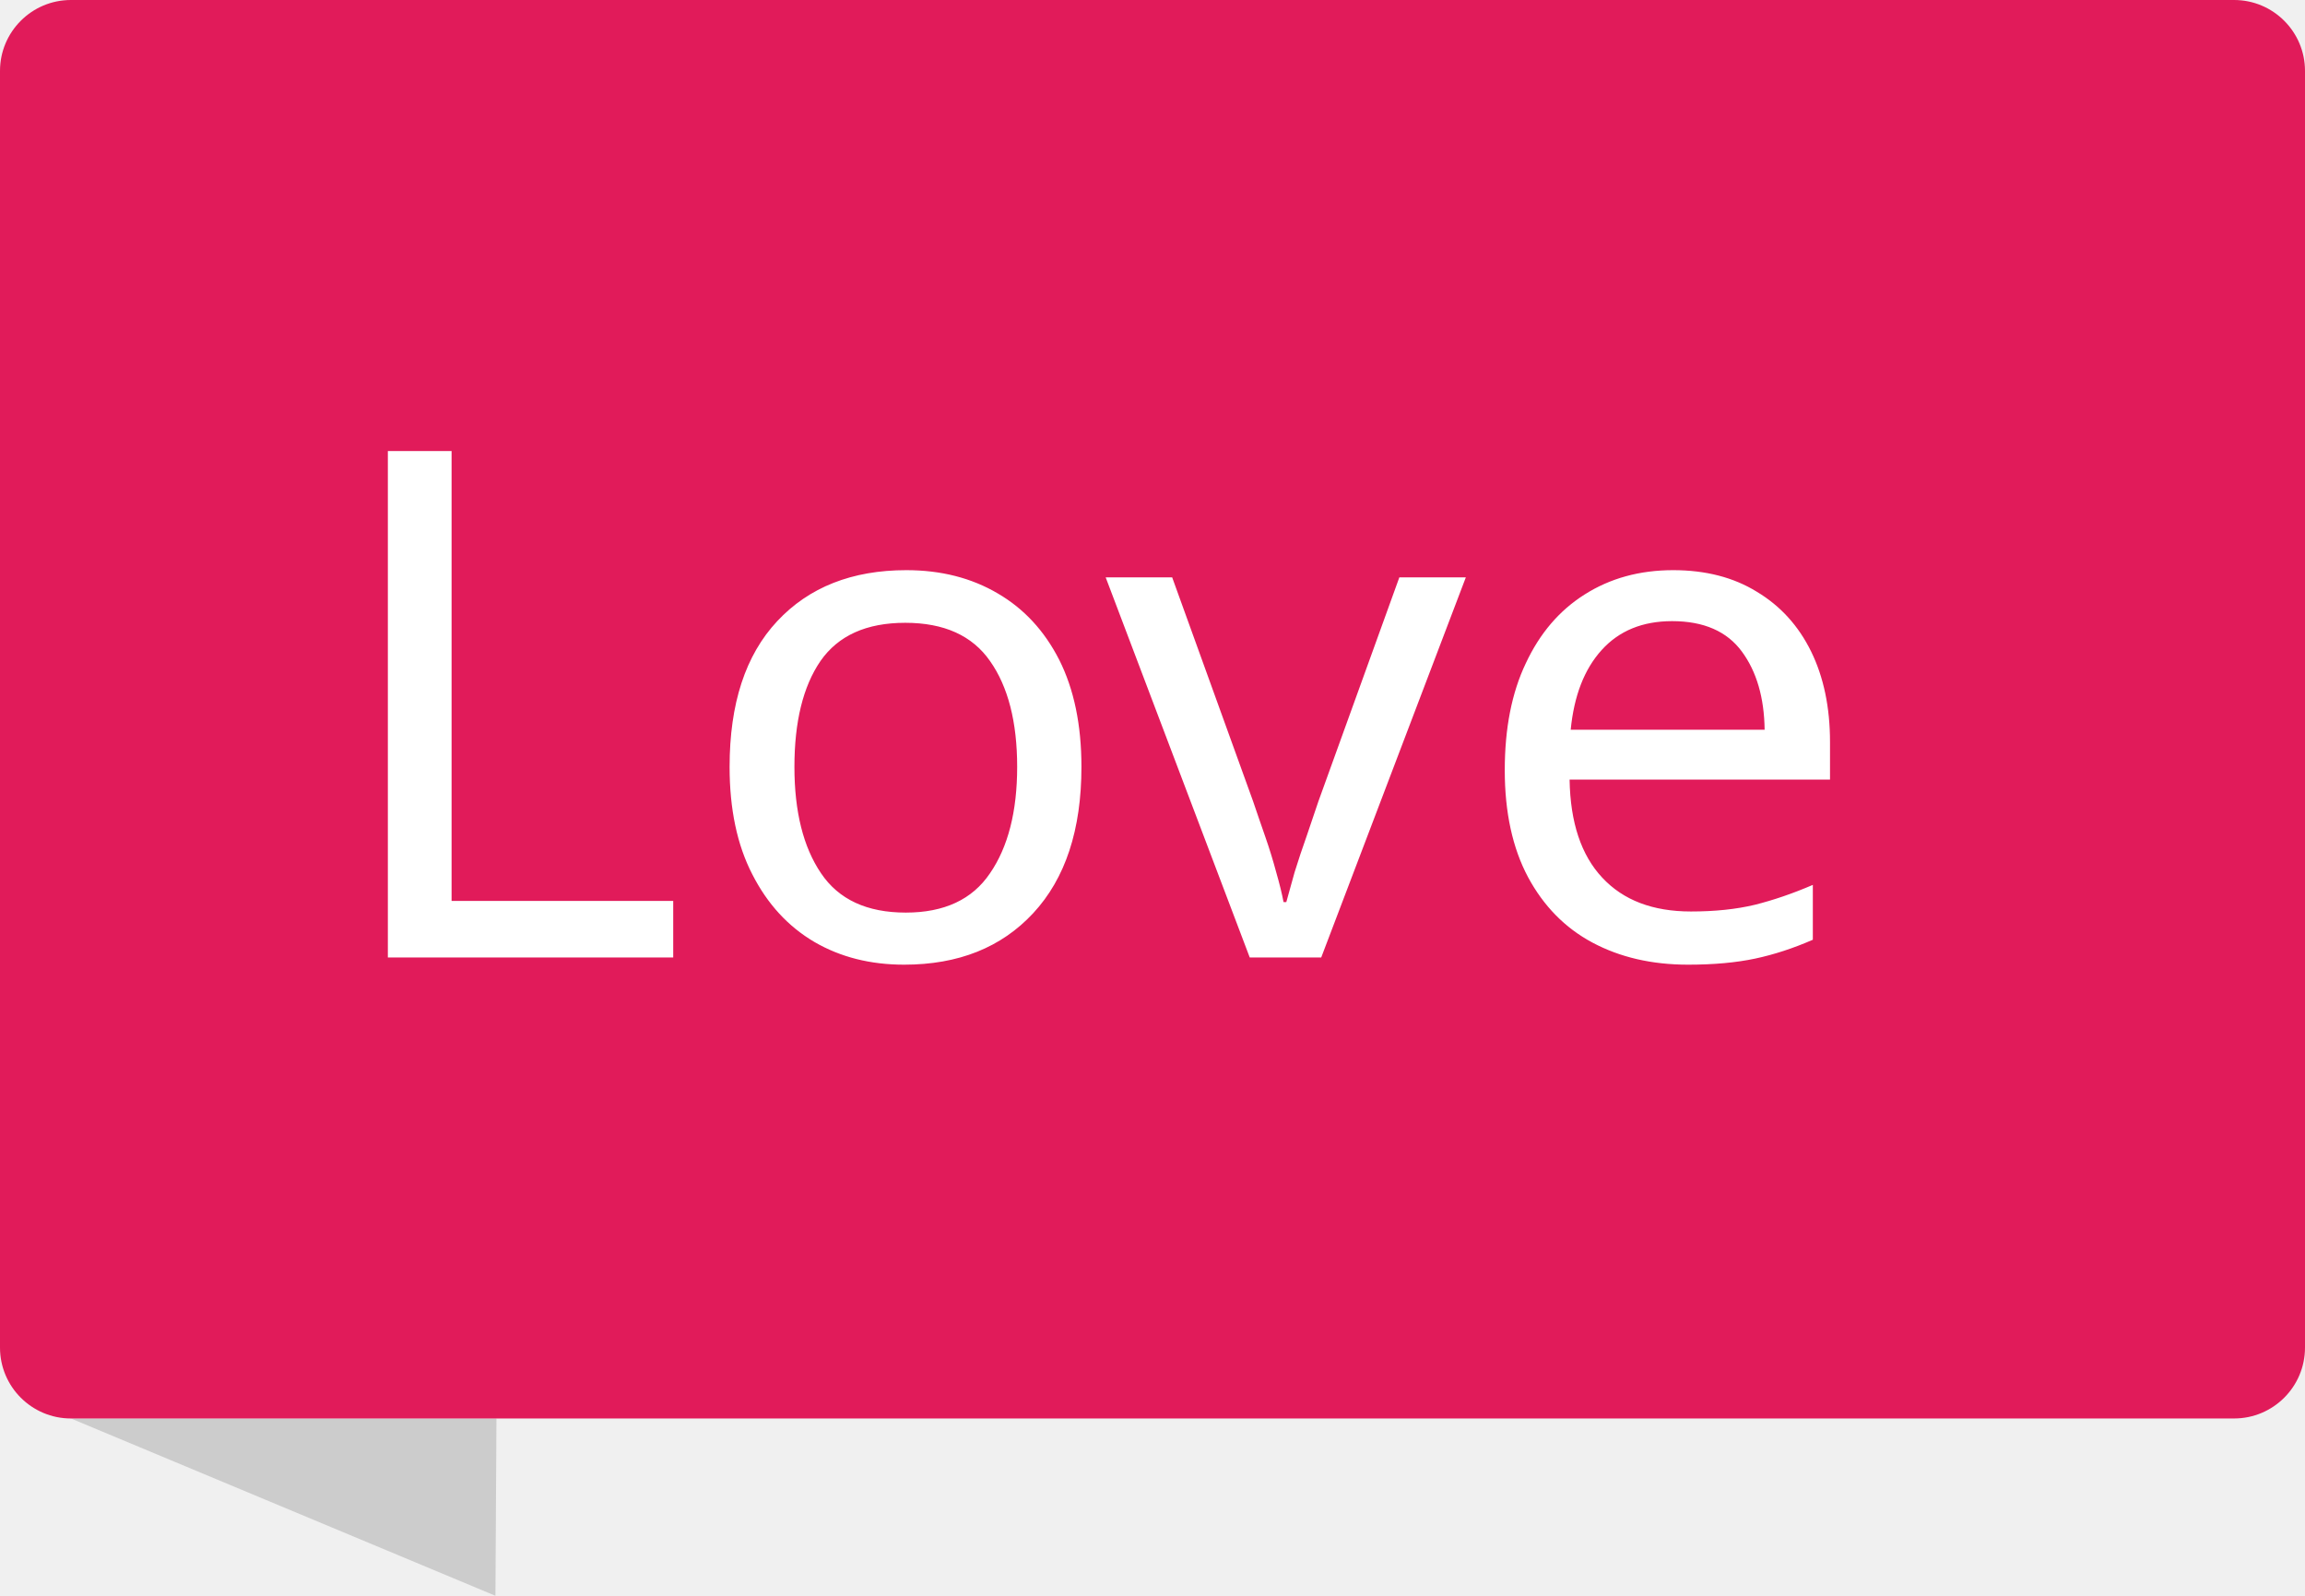
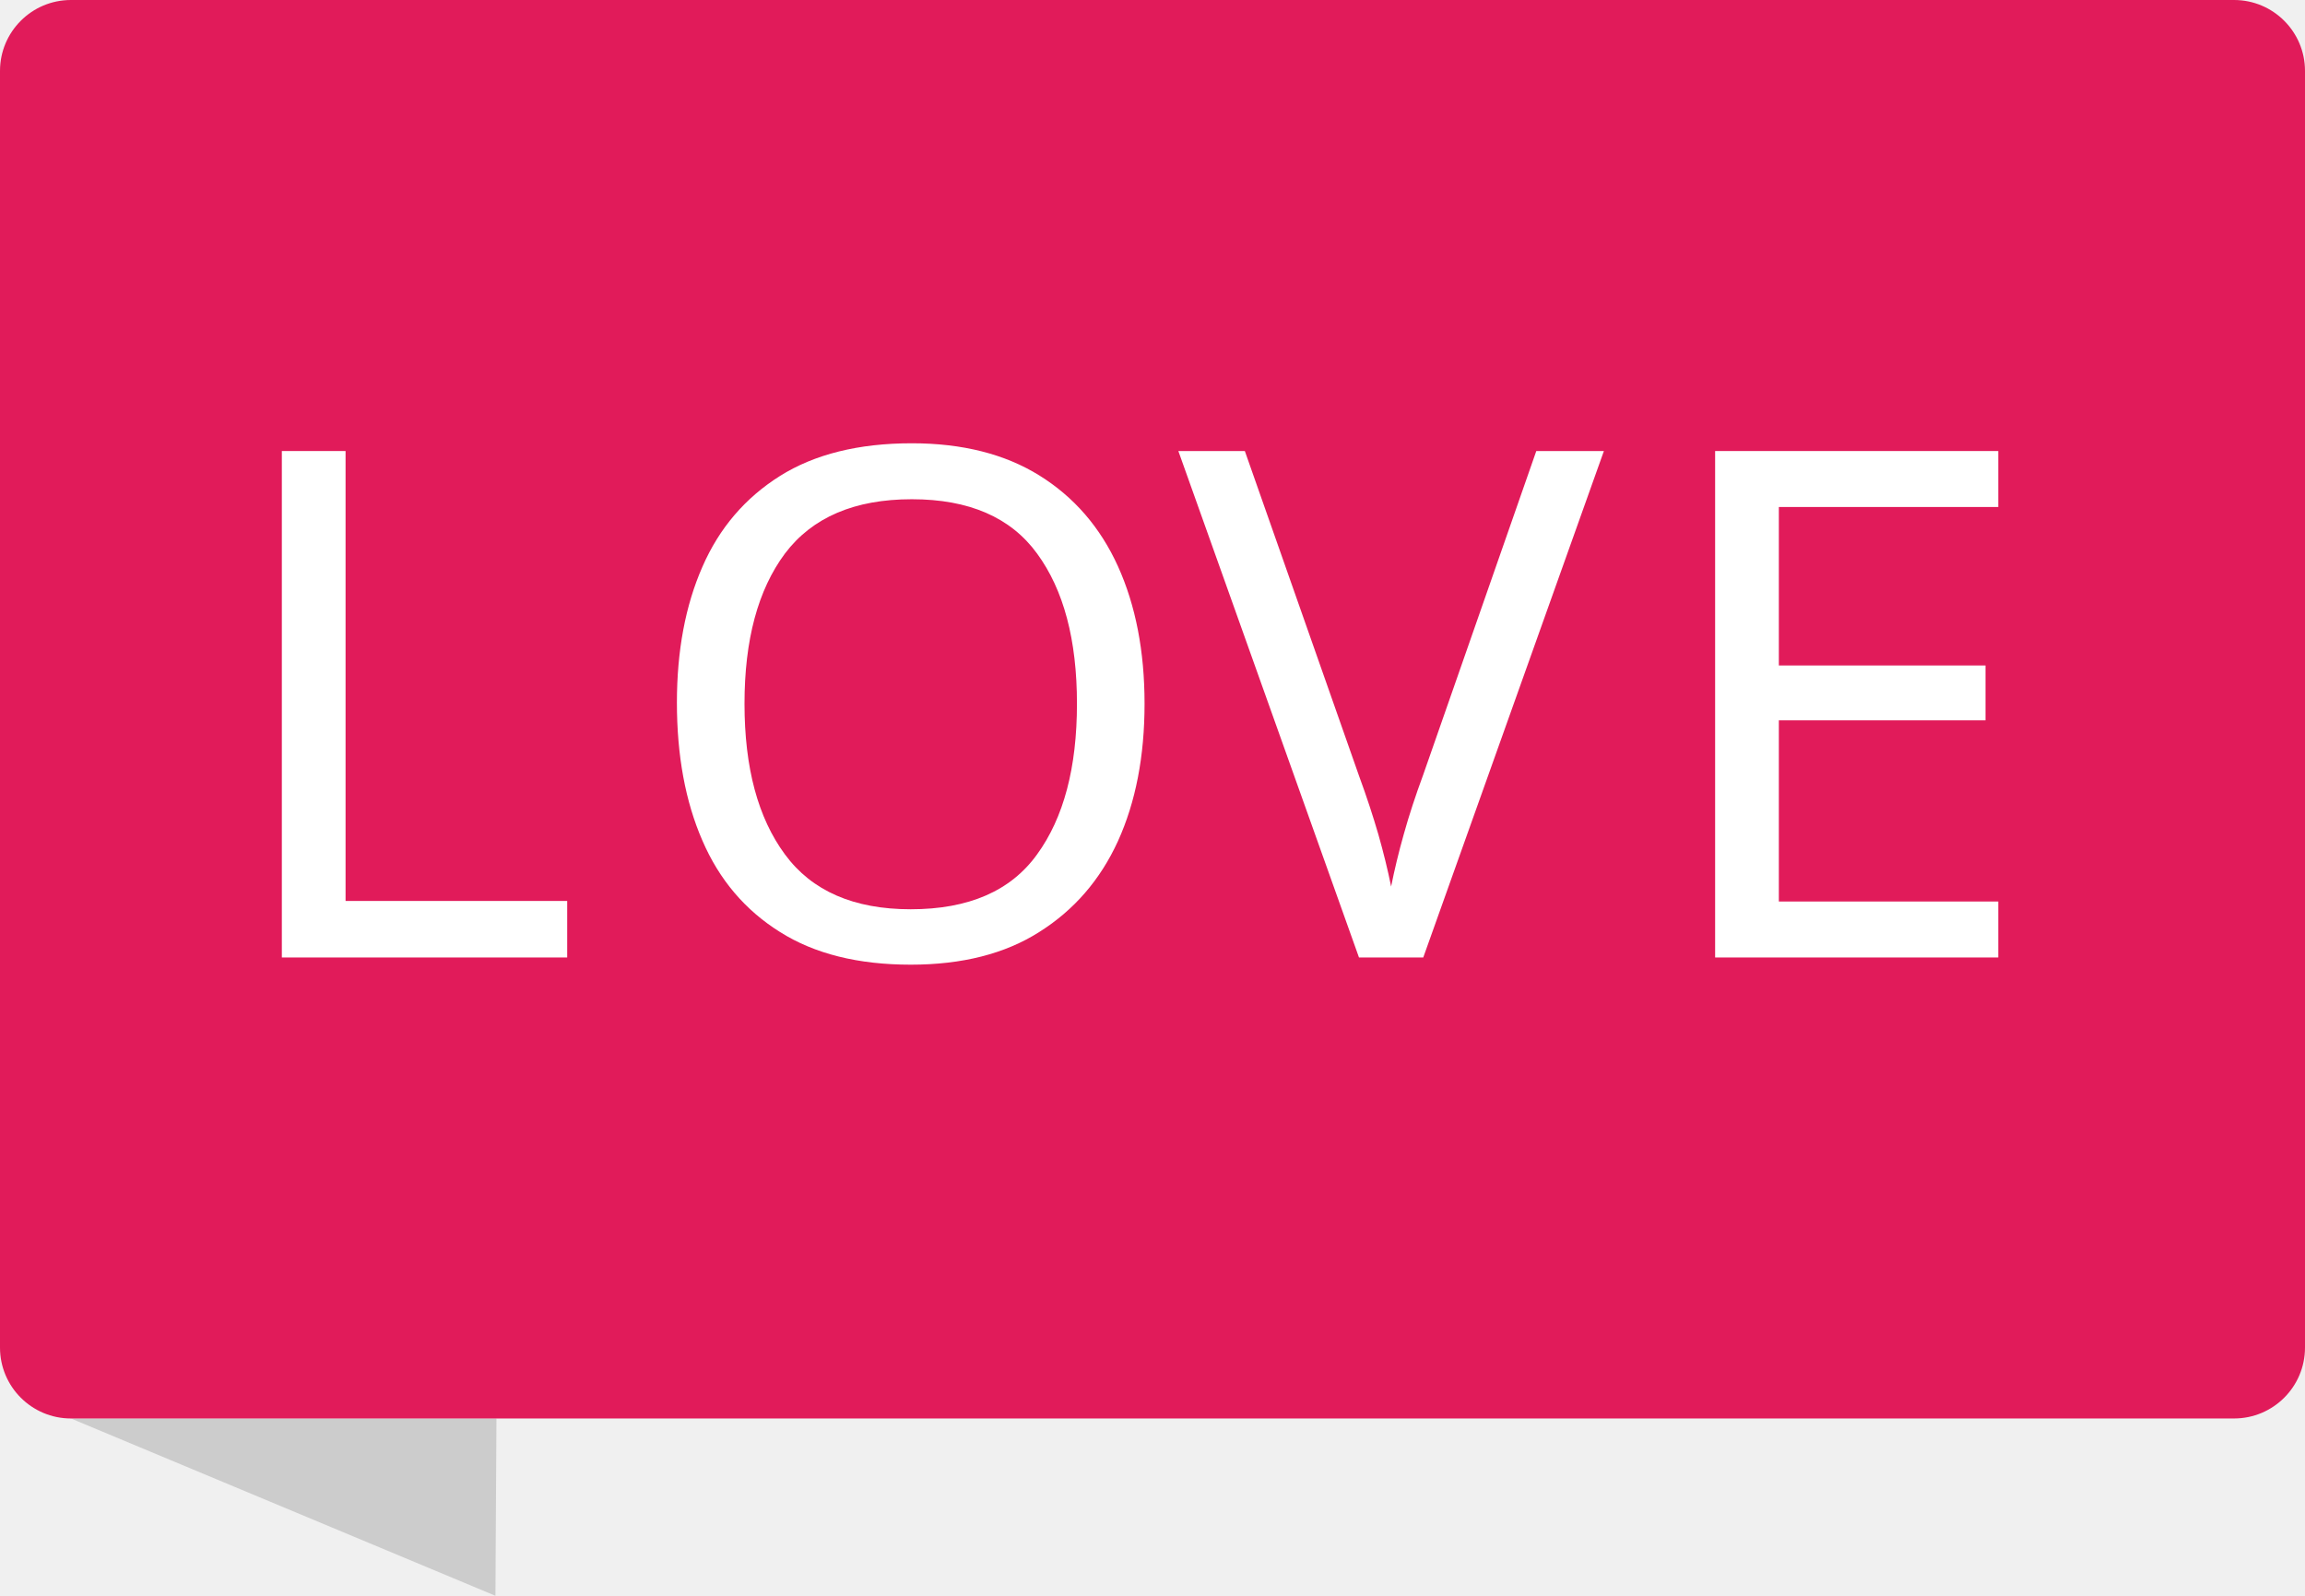
<svg xmlns="http://www.w3.org/2000/svg" xmlns:xlink="http://www.w3.org/1999/xlink" version="1.1" id="Layer_1" x="0px" y="0px" width="65px" height="45px" viewBox="0 0 65 45" enable-background="new 0 0 65 45" xml:space="preserve">
-   <g id="Boostrap3-grid-system-layouts">
+   <g>
    <g id="Results" transform="translate(-390, -102)">
      <g id="RESULTS" transform="translate(1, 102)">
        <g id="_x32_" transform="translate(389, 0)">
          <g id="love_on">
            <g id="pin">
              <polygon id="Triangle-61-Copy" fill="#CCCCCC" points="14,40 2,40 13.971,45       ">
						</polygon>
              <path id="Rectangle-211" fill="#E11B5A" d="M2,0h61c1.104,0,2,0.896,2,2v36c0,1.104-0.896,2-2,2H2        c-1.104,0-2-0.896-2-2V2C0,0.896,0.896,0,2,0z" />
-               <text transform="matrix(1 0 0 1 9 27)" fill="#FFFFFF" font-family="'OpenSans-Bold'" font-size="20">Love</text>
+               <text transform="matrix(1 0 0 1 6.0103 27)" enable-background="new    ">
+                 <tspan x="0" y="0" fill="#FFFFFF" font-family="'HelveticaNeue-Bold'" font-size="20">L</tspan>
+                 <tspan x="11.86" y="0" fill="#FFFFFF" font-family="'HelveticaNeue-Bold'" font-size="20">O</tspan>
+                 <tspan x="27.22" y="0" fill="#FFFFFF" font-family="'HelveticaNeue-Bold'" font-size="20">V</tspan>
+                 <tspan x="40.419" y="0" fill="#FFFFFF" font-family="'HelveticaNeue-Bold'" font-size="20">E</tspan>
+               </text>
            </g>
          </g>
        </g>
      </g>
    </g>
    <g>
-       <defs>
-         <rect id="SVGID_1_" x="-654" y="-628" width="1400" height="1333" />
-       </defs>
-       <clipPath id="SVGID_2_">
-         <use xlink:href="#SVGID_1_" overflow="visible" />
-       </clipPath>
-       <g clip-path="url(#SVGID_2_)">
+       <g>
        <defs>
-           <polygon id="SVGID_3_" points="-250.029,-481 -262,-486 -250,-486     " />
+           <rect id="SVGID_1_" x="-654" y="-628" width="1400" height="1333" />
        </defs>
-         <clipPath id="SVGID_4_">
-           <use xlink:href="#SVGID_3_" overflow="visible" />
+         <clipPath id="SVGID_2_">
+           <use xlink:href="#SVGID_1_" overflow="visible" />
        </clipPath>
-         <rect x="-267" y="-491" clip-path="url(#SVGID_4_)" fill="#CCCCCC" width="22" height="15" />
-       </g>
-     </g>
-     <g>
-       <defs>
-         <rect id="SVGID_5_" x="-654" y="-628" width="1400" height="1333" />
-       </defs>
-       <clipPath id="SVGID_6_">
-         <use xlink:href="#SVGID_5_" overflow="visible" />
-       </clipPath>
-       <g clip-path="url(#SVGID_6_)">
-         <defs>
-           <path id="SVGID_7_" d="M-264-524.003c0-1.103,0.894-1.997,1.999-1.997h61.003c1.104,0,1.999,0.892,1.999,1.997v36.006      c0,1.103-0.894,1.997-1.999,1.997h-61.003c-1.104,0-1.999-0.892-1.999-1.997V-524.003z" />
-         </defs>
-         <clipPath id="SVGID_8_">
-           <use xlink:href="#SVGID_7_" overflow="visible" />
-         </clipPath>
-         <rect x="-269" y="-531" clip-path="url(#SVGID_8_)" fill="#E11B5A" width="75" height="50" />
-       </g>
-     </g>
-     <g>
-       <defs>
-         <rect id="SVGID_9_" x="-654" y="-628" width="1400" height="1333" />
-       </defs>
-       <clipPath id="SVGID_10_">
-         <use xlink:href="#SVGID_9_" overflow="visible" />
-       </clipPath>
-       <g clip-path="url(#SVGID_10_)">
-         <text transform="matrix(1 0 0 1 -255 -499)">
-           <tspan x="0" y="0" fill="#FFFFFF" font-family="'OpenSans-Bold'" font-size="20">L</tspan>
-           <tspan x="11.299" y="0" fill="#FFFFFF" font-family="'OpenSans-Bold'" font-size="20">o</tspan>
-           <tspan x="23.282" y="0" fill="#FFFFFF" font-family="'OpenSans-Bold'" font-size="20">ve</tspan>
-         </text>
+         <g clip-path="url(#SVGID_2_)">
+           <g>
+             <defs>
+               <polygon id="SVGID_3_" points="-250.029,-481 -262,-486 -250,-486       " />
+             </defs>
+             <clipPath id="SVGID_4_">
+               <use xlink:href="#SVGID_3_" overflow="visible" />
+             </clipPath>
+             <rect x="-267" y="-491" clip-path="url(#SVGID_4_)" fill="#CCCCCC" width="22" height="15" />
+           </g>
+         </g>
+         <g clip-path="url(#SVGID_2_)">
+           <g id="Boostrap3-grid-system-layouts">
+             <defs>
+               <rect id="SVGID_5_" x="-654" y="-628" width="1400" height="1333" />
+             </defs>
+             <clipPath id="SVGID_6_">
+               <use xlink:href="#SVGID_5_" overflow="visible" />
+             </clipPath>
+             <g clip-path="url(#SVGID_6_)">
+               <g>
+                 <defs>
+                   <path id="SVGID_7_" d="M-264-524.003c0-1.103,0.894-1.997,1.999-1.997h61.003c1.104,0,1.999,0.892,1.999,1.997v36.006          c0,1.103-0.894,1.997-1.999,1.997h-61.003c-1.104,0-1.999-0.892-1.999-1.997V-524.003z" />
+                 </defs>
+                 <clipPath id="SVGID_8_">
+                   <use xlink:href="#SVGID_7_" overflow="visible" />
+                 </clipPath>
+                 <rect x="-269" y="-531" clip-path="url(#SVGID_8_)" fill="#E11B5A" width="75" height="50" />
+               </g>
+             </g>
+             <g clip-path="url(#SVGID_6_)">
+               <g>
+                 <defs>
+                   <rect id="SVGID_9_" x="-654" y="-628" width="1400" height="1333" />
+                 </defs>
+                 <clipPath id="SVGID_10_">
+                   <use xlink:href="#SVGID_9_" overflow="visible" />
+                 </clipPath>
+                 <g clip-path="url(#SVGID_10_)">
+                   <text transform="matrix(1 0 0 1 -255 -499)" fill="#FFFFFF" font-family="'OpenSans-Bold'" font-size="20">L</text>
+                   <text transform="matrix(1 0 0 1 -243.7012 -499)" fill="#FFFFFF" font-family="'OpenSans-Bold'" font-size="20">o</text>
+                   <text transform="matrix(1 0 0 1 -231.7178 -499)" fill="#FFFFFF" font-family="'OpenSans-Bold'" font-size="20">ve</text>
+                 </g>
+               </g>
+             </g>
+           </g>
+         </g>
      </g>
    </g>
  </g>
</svg>
